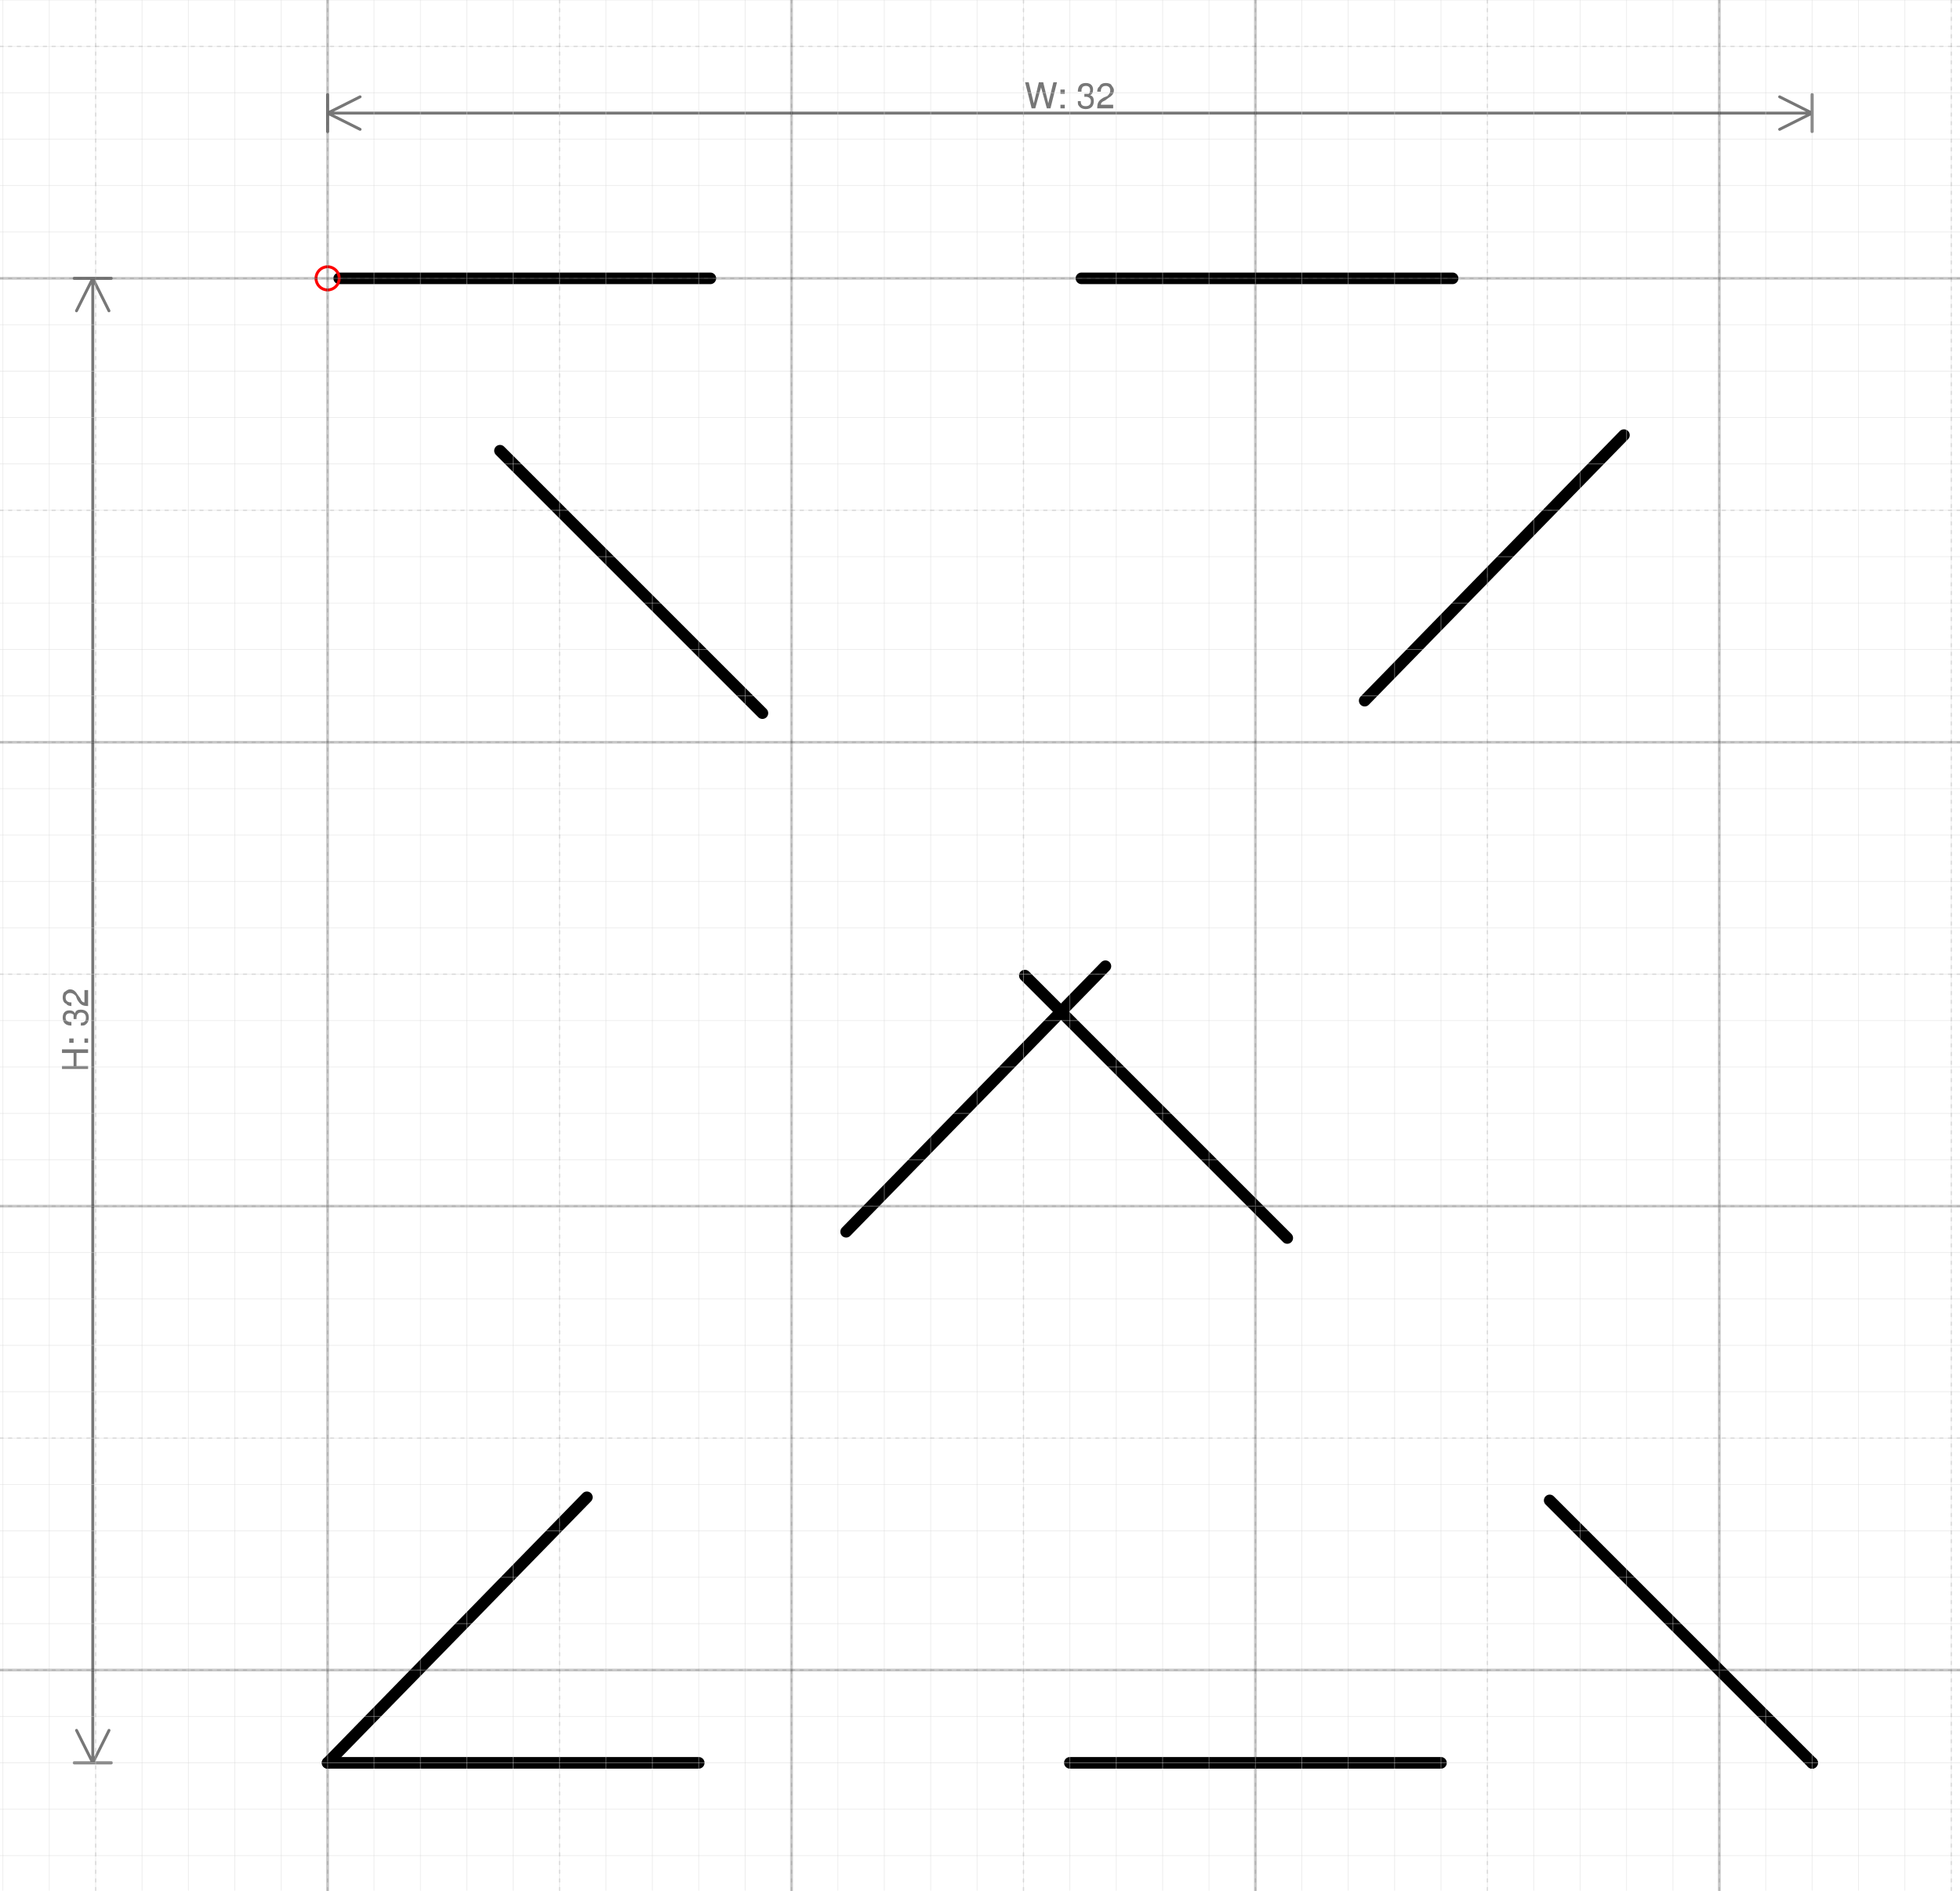
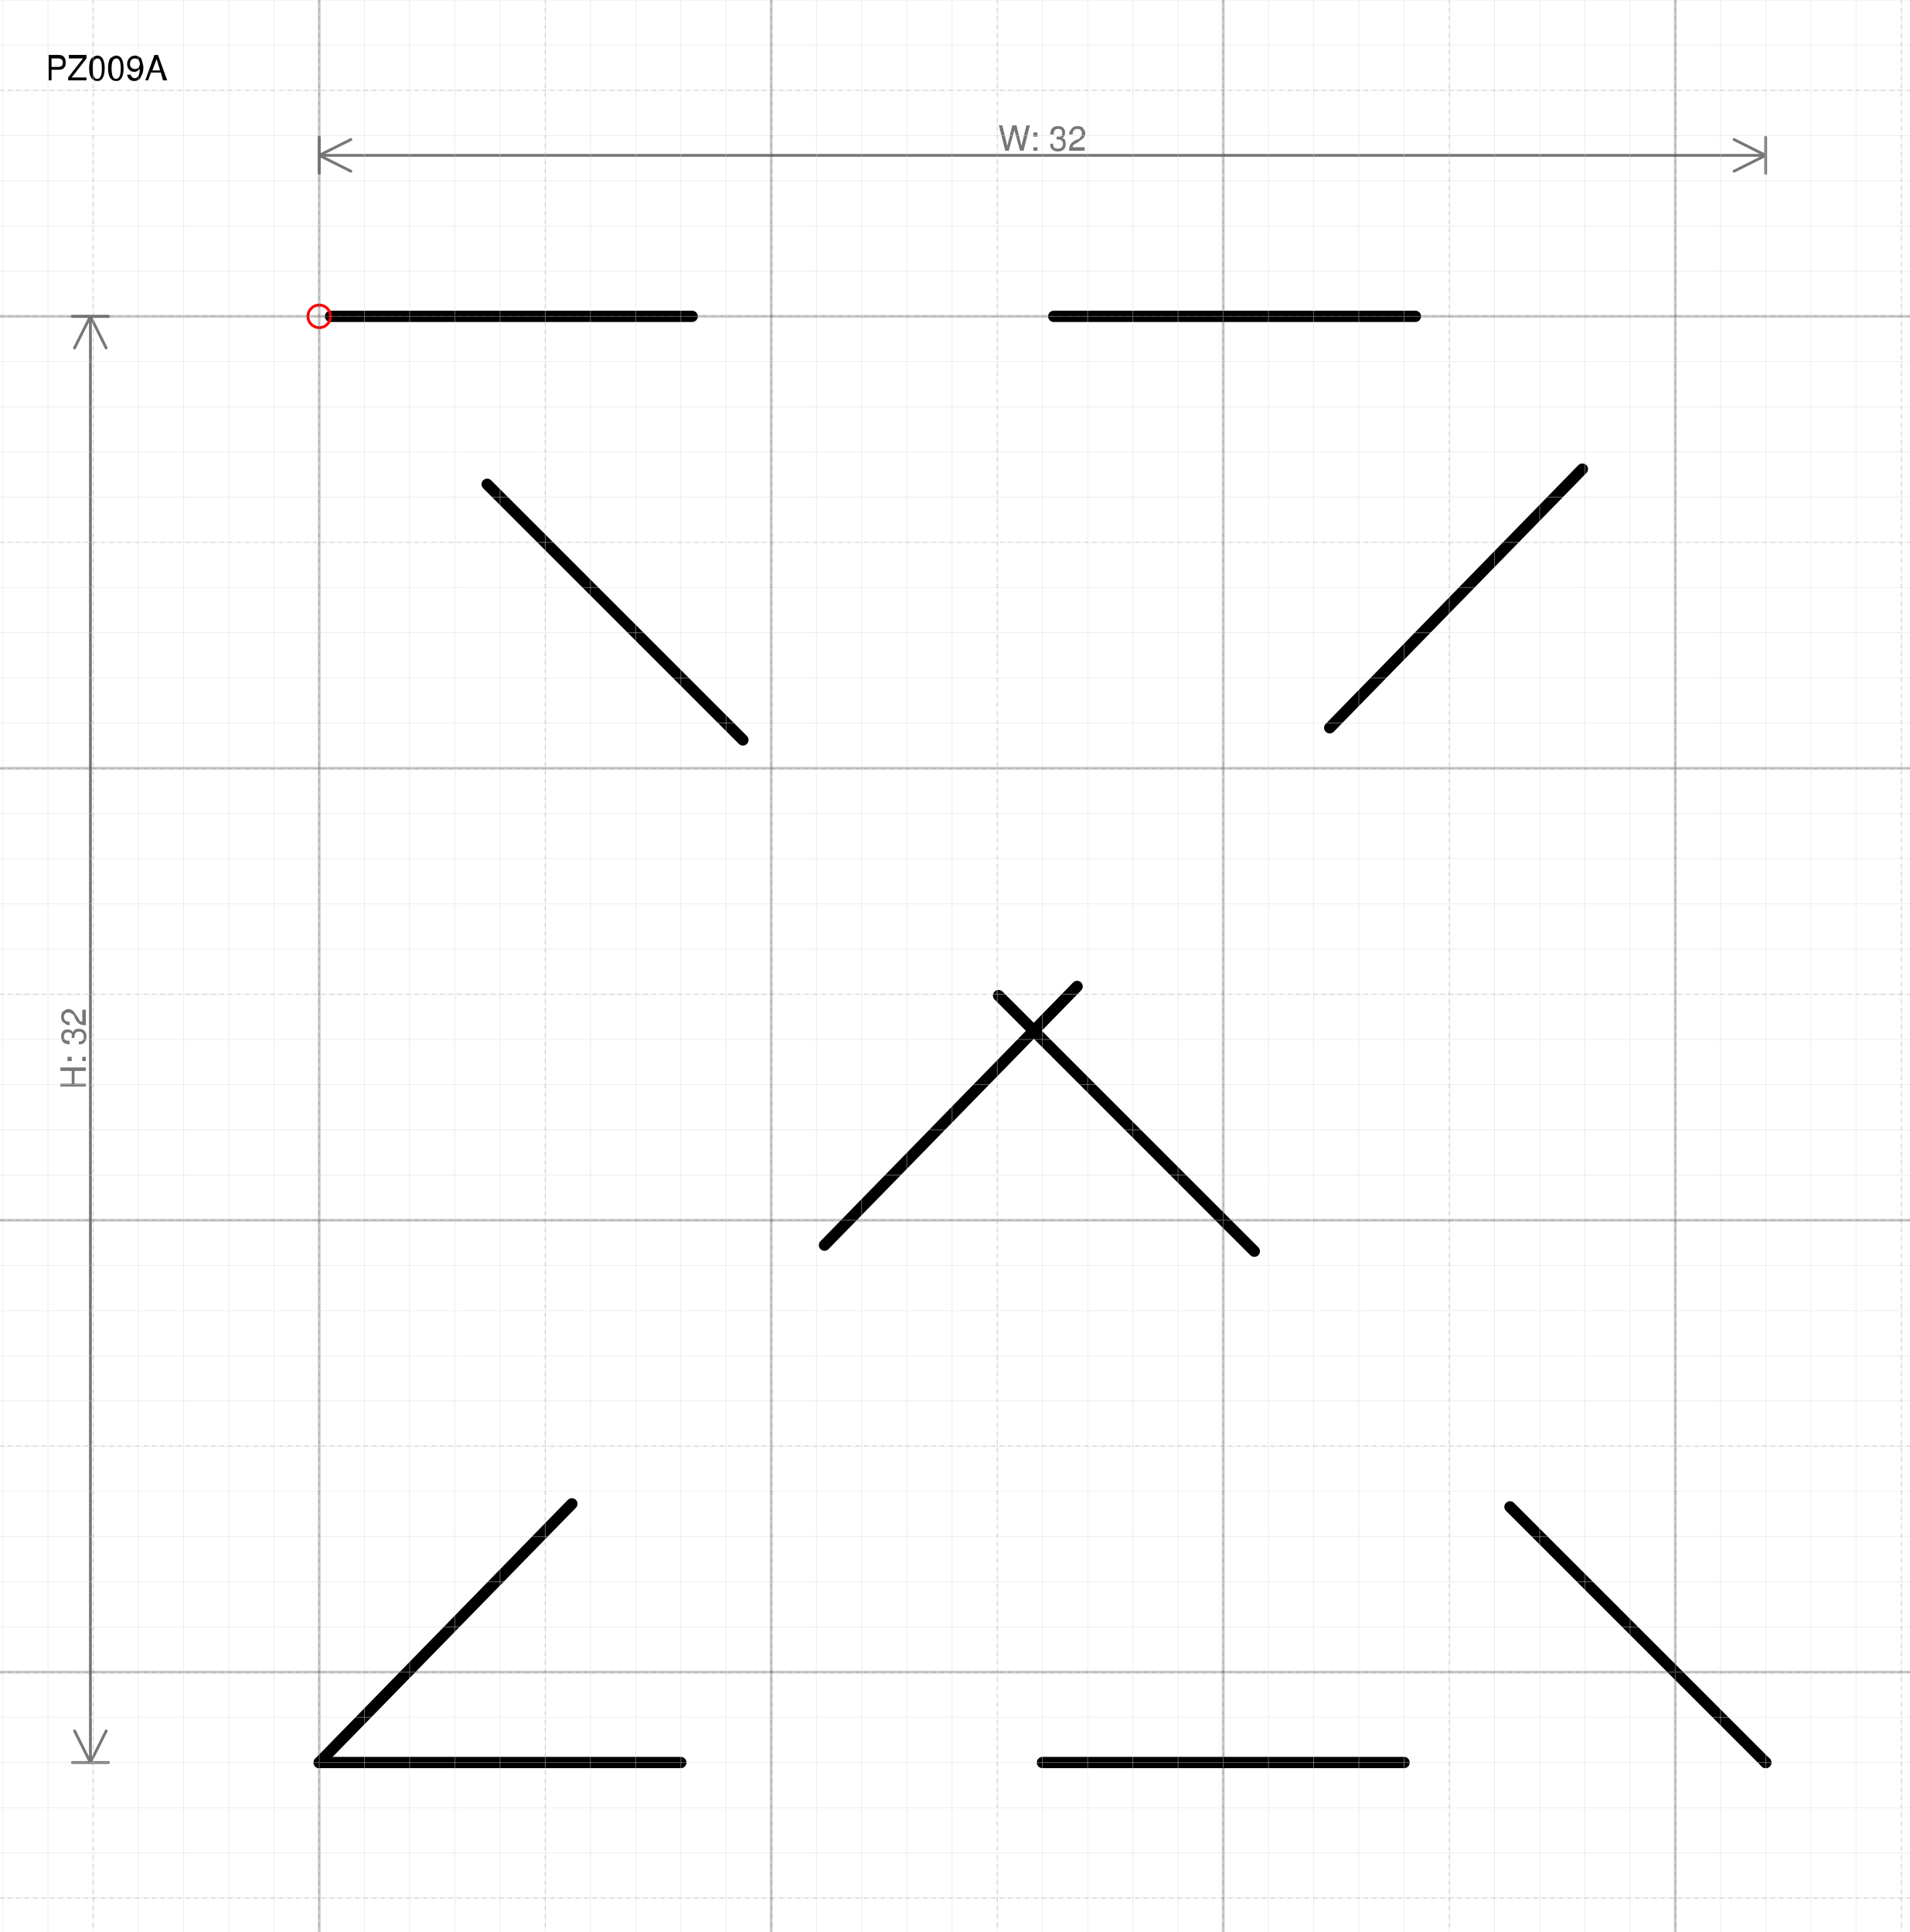
- <svg xmlns="http://www.w3.org/2000/svg" version="1.1" width="178.844mm" height="172.495mm" viewBox="-7.062 -6 42.25 40.75">
+ <svg xmlns="http://www.w3.org/2000/svg" version="1.1" width="178.844mm" height="180.961mm" viewBox="-7.062 -7 42.25 42.75">
  <defs vector-effect="non-scaling-stroke" />
  <g>
    <g id="cell-peApDoT60m2xcrVAQHTZ-4" layer="Symbol">
      <path d="M32 32L0 0" fill="none" stroke="rgb(0, 0, 0)" stroke-miterlimit="10" stroke-dasharray="8 8" pointer-events="stroke" stroke-width="0.25" stroke-linecap="round" stroke-linejoin="round" />
    </g>
    <g id="cell-N9xC9UDItTO5fvtGcUtt-4" layer="Symbol">
      <path d="M0 32L32 32" fill="none" stroke="rgb(0, 0, 0)" stroke-miterlimit="10" stroke-dasharray="8 8" pointer-events="stroke" stroke-width="0.25" stroke-linecap="round" stroke-linejoin="round" />
    </g>
    <g id="cell-peApDoT60m2xcrVAQHTZ-1" layer="Symbol">
      <path d="M0 32L31 0.25" fill="none" stroke="rgb(0, 0, 0)" stroke-miterlimit="10" stroke-dasharray="8 8" pointer-events="stroke" stroke-width="0.25" stroke-linecap="round" stroke-linejoin="round" />
    </g>
    <g id="cell-peApDoT60m2xcrVAQHTZ-0" layer="Symbol">
      <path d="M0.25 0L31.75 0" fill="none" stroke="rgb(0, 0, 0)" stroke-miterlimit="10" stroke-dasharray="8 8" pointer-events="stroke" stroke-width="0.25" stroke-linecap="round" stroke-linejoin="round" />
    </g>
    <g id="cell-peApDoT60m2xcrVAQHTZ-3" content="&lt;object label=&quot;origo&quot;/&gt;" data-label="origo" layer="Origo">
      <ellipse cx="0" cy="0" rx="0.25" ry="0.25" fill="none" stroke="#ff0000" vector-effect="non-scaling-stroke" />
    </g>
  </g>
  <g layer="Dimension">
    <text x="16" y="-3.663" font-size="0.2mm" font-family="Helvetica" text-anchor="middle" fill="#777777" stroke-linecap="round" stroke-linejoin="round">W: 32</text>
    <path d="M0,-3.562 32,-3.562 M0,-3.562 0.7,-3.913 M0,-3.562 0.7,-3.212 M32,-3.562 31.3,-3.913 M32,-3.562 31.3,-3.212 M0,-3.163 0,-3.962 M32,-3.163 32,-3.962" stroke="#777777" vector-effect="non-scaling-stroke" stroke-linecap="round" stroke-linejoin="round" />
    <text x="-5.162" y="16.2" font-size="0.2mm" font-family="Helvetica" text-anchor="middle" fill="#777777" transform="rotate(-90 -5.1625 16.2)" stroke-linecap="round" stroke-linejoin="round">H: 32</text>
    <path d="M-5.062 0L-5.062 32M-5.062 0L-4.713 0.7M-5.062 0L-5.413 0.7M-5.062 32L-4.712 31.3M-5.062 32L-5.412 31.3M-5.463 0L-4.663 0M-5.462 32L-4.662 32" stroke="#777777" vector-effect="non-scaling-stroke" stroke-linecap="round" stroke-linejoin="round" />
  </g>
+   <g layer="SymbolRegistrationNumber">
+     <text x="-6.062" y="-5.222" font-size="0.2mm" font-family="Helvetica" text-anchor="start" fill="#000000" stroke-linecap="round" stroke-linejoin="round">PZ009A</text>
+   </g>
  <g layer="Grid">
    <g layer="Grid_micro">
+       <path d="M-7.062,-7 35.188,-7" fill="none" stroke="rgb(216, 216, 216)" stroke-opacity="0.5" stroke-width="0.25" vector-effect="non-scaling-stroke" stroke-linecap="round" stroke-linejoin="round" />
      <path d="M-7.062,-6 35.188,-6" fill="none" stroke="rgb(216, 216, 216)" stroke-opacity="0.5" stroke-width="0.25" vector-effect="non-scaling-stroke" stroke-linecap="round" stroke-linejoin="round" />
      <path d="M-7.062,-5 35.188,-5" fill="none" stroke="rgb(216, 216, 216)" stroke-opacity="0.5" stroke-width="0.25" vector-effect="non-scaling-stroke" stroke-linecap="round" stroke-linejoin="round" />
      <path d="M-7.062,-4 35.188,-4" fill="none" stroke="rgb(216, 216, 216)" stroke-opacity="0.5" stroke-width="0.25" vector-effect="non-scaling-stroke" stroke-linecap="round" stroke-linejoin="round" />
      <path d="M-7.062,-3 35.188,-3" fill="none" stroke="rgb(216, 216, 216)" stroke-opacity="0.5" stroke-width="0.25" vector-effect="non-scaling-stroke" stroke-linecap="round" stroke-linejoin="round" />
      <path d="M-7.062,-2 35.188,-2" fill="none" stroke="rgb(216, 216, 216)" stroke-opacity="0.5" stroke-width="0.25" vector-effect="non-scaling-stroke" stroke-linecap="round" stroke-linejoin="round" />
      <path d="M-7.062,-1 35.188,-1" fill="none" stroke="rgb(216, 216, 216)" stroke-opacity="0.5" stroke-width="0.25" vector-effect="non-scaling-stroke" stroke-linecap="round" stroke-linejoin="round" />
      <path d="M-7.062,0 35.188,0" fill="none" stroke="rgb(216, 216, 216)" stroke-opacity="0.5" stroke-width="0.25" vector-effect="non-scaling-stroke" stroke-linecap="round" stroke-linejoin="round" />
      <path d="M-7.062,1 35.188,1" fill="none" stroke="rgb(216, 216, 216)" stroke-opacity="0.5" stroke-width="0.25" vector-effect="non-scaling-stroke" stroke-linecap="round" stroke-linejoin="round" />
      <path d="M-7.062,2 35.188,2" fill="none" stroke="rgb(216, 216, 216)" stroke-opacity="0.5" stroke-width="0.25" vector-effect="non-scaling-stroke" stroke-linecap="round" stroke-linejoin="round" />
      <path d="M-7.062,3 35.188,3" fill="none" stroke="rgb(216, 216, 216)" stroke-opacity="0.5" stroke-width="0.25" vector-effect="non-scaling-stroke" stroke-linecap="round" stroke-linejoin="round" />
      <path d="M-7.062,4 35.188,4" fill="none" stroke="rgb(216, 216, 216)" stroke-opacity="0.5" stroke-width="0.25" vector-effect="non-scaling-stroke" stroke-linecap="round" stroke-linejoin="round" />
      <path d="M-7.062,5 35.188,5" fill="none" stroke="rgb(216, 216, 216)" stroke-opacity="0.5" stroke-width="0.25" vector-effect="non-scaling-stroke" stroke-linecap="round" stroke-linejoin="round" />
      <path d="M-7.062,6 35.188,6" fill="none" stroke="rgb(216, 216, 216)" stroke-opacity="0.5" stroke-width="0.25" vector-effect="non-scaling-stroke" stroke-linecap="round" stroke-linejoin="round" />
      <path d="M-7.062,7 35.188,7" fill="none" stroke="rgb(216, 216, 216)" stroke-opacity="0.5" stroke-width="0.25" vector-effect="non-scaling-stroke" stroke-linecap="round" stroke-linejoin="round" />
      <path d="M-7.062,8 35.188,8" fill="none" stroke="rgb(216, 216, 216)" stroke-opacity="0.5" stroke-width="0.25" vector-effect="non-scaling-stroke" stroke-linecap="round" stroke-linejoin="round" />
      <path d="M-7.062,9 35.188,9" fill="none" stroke="rgb(216, 216, 216)" stroke-opacity="0.5" stroke-width="0.25" vector-effect="non-scaling-stroke" stroke-linecap="round" stroke-linejoin="round" />
      <path d="M-7.062,10 35.188,10" fill="none" stroke="rgb(216, 216, 216)" stroke-opacity="0.5" stroke-width="0.25" vector-effect="non-scaling-stroke" stroke-linecap="round" stroke-linejoin="round" />
      <path d="M-7.062,11 35.188,11" fill="none" stroke="rgb(216, 216, 216)" stroke-opacity="0.5" stroke-width="0.25" vector-effect="non-scaling-stroke" stroke-linecap="round" stroke-linejoin="round" />
      <path d="M-7.062,12 35.188,12" fill="none" stroke="rgb(216, 216, 216)" stroke-opacity="0.5" stroke-width="0.25" vector-effect="non-scaling-stroke" stroke-linecap="round" stroke-linejoin="round" />
      <path d="M-7.062,13 35.188,13" fill="none" stroke="rgb(216, 216, 216)" stroke-opacity="0.5" stroke-width="0.25" vector-effect="non-scaling-stroke" stroke-linecap="round" stroke-linejoin="round" />
      <path d="M-7.062,14 35.188,14" fill="none" stroke="rgb(216, 216, 216)" stroke-opacity="0.5" stroke-width="0.25" vector-effect="non-scaling-stroke" stroke-linecap="round" stroke-linejoin="round" />
      <path d="M-7.062,15 35.188,15" fill="none" stroke="rgb(216, 216, 216)" stroke-opacity="0.5" stroke-width="0.25" vector-effect="non-scaling-stroke" stroke-linecap="round" stroke-linejoin="round" />
      <path d="M-7.062,16 35.188,16" fill="none" stroke="rgb(216, 216, 216)" stroke-opacity="0.5" stroke-width="0.25" vector-effect="non-scaling-stroke" stroke-linecap="round" stroke-linejoin="round" />
      <path d="M-7.062,17 35.188,17" fill="none" stroke="rgb(216, 216, 216)" stroke-opacity="0.5" stroke-width="0.25" vector-effect="non-scaling-stroke" stroke-linecap="round" stroke-linejoin="round" />
      <path d="M-7.062,18 35.188,18" fill="none" stroke="rgb(216, 216, 216)" stroke-opacity="0.5" stroke-width="0.25" vector-effect="non-scaling-stroke" stroke-linecap="round" stroke-linejoin="round" />
      <path d="M-7.062,19 35.188,19" fill="none" stroke="rgb(216, 216, 216)" stroke-opacity="0.5" stroke-width="0.25" vector-effect="non-scaling-stroke" stroke-linecap="round" stroke-linejoin="round" />
      <path d="M-7.062,20 35.188,20" fill="none" stroke="rgb(216, 216, 216)" stroke-opacity="0.5" stroke-width="0.25" vector-effect="non-scaling-stroke" stroke-linecap="round" stroke-linejoin="round" />
      <path d="M-7.062,21 35.188,21" fill="none" stroke="rgb(216, 216, 216)" stroke-opacity="0.5" stroke-width="0.25" vector-effect="non-scaling-stroke" stroke-linecap="round" stroke-linejoin="round" />
      <path d="M-7.062,22 35.188,22" fill="none" stroke="rgb(216, 216, 216)" stroke-opacity="0.5" stroke-width="0.25" vector-effect="non-scaling-stroke" stroke-linecap="round" stroke-linejoin="round" />
      <path d="M-7.062,23 35.188,23" fill="none" stroke="rgb(216, 216, 216)" stroke-opacity="0.5" stroke-width="0.25" vector-effect="non-scaling-stroke" stroke-linecap="round" stroke-linejoin="round" />
      <path d="M-7.062,24 35.188,24" fill="none" stroke="rgb(216, 216, 216)" stroke-opacity="0.5" stroke-width="0.25" vector-effect="non-scaling-stroke" stroke-linecap="round" stroke-linejoin="round" />
      <path d="M-7.062,25 35.188,25" fill="none" stroke="rgb(216, 216, 216)" stroke-opacity="0.5" stroke-width="0.25" vector-effect="non-scaling-stroke" stroke-linecap="round" stroke-linejoin="round" />
      <path d="M-7.062,26 35.188,26" fill="none" stroke="rgb(216, 216, 216)" stroke-opacity="0.5" stroke-width="0.25" vector-effect="non-scaling-stroke" stroke-linecap="round" stroke-linejoin="round" />
      <path d="M-7.062,27 35.188,27" fill="none" stroke="rgb(216, 216, 216)" stroke-opacity="0.5" stroke-width="0.25" vector-effect="non-scaling-stroke" stroke-linecap="round" stroke-linejoin="round" />
      <path d="M-7.062,28 35.188,28" fill="none" stroke="rgb(216, 216, 216)" stroke-opacity="0.5" stroke-width="0.25" vector-effect="non-scaling-stroke" stroke-linecap="round" stroke-linejoin="round" />
      <path d="M-7.062,29 35.188,29" fill="none" stroke="rgb(216, 216, 216)" stroke-opacity="0.5" stroke-width="0.25" vector-effect="non-scaling-stroke" stroke-linecap="round" stroke-linejoin="round" />
      <path d="M-7.062,30 35.188,30" fill="none" stroke="rgb(216, 216, 216)" stroke-opacity="0.5" stroke-width="0.25" vector-effect="non-scaling-stroke" stroke-linecap="round" stroke-linejoin="round" />
      <path d="M-7.062,31 35.188,31" fill="none" stroke="rgb(216, 216, 216)" stroke-opacity="0.5" stroke-width="0.25" vector-effect="non-scaling-stroke" stroke-linecap="round" stroke-linejoin="round" />
      <path d="M-7.062,32 35.188,32" fill="none" stroke="rgb(216, 216, 216)" stroke-opacity="0.5" stroke-width="0.25" vector-effect="non-scaling-stroke" stroke-linecap="round" stroke-linejoin="round" />
      <path d="M-7.062,33 35.188,33" fill="none" stroke="rgb(216, 216, 216)" stroke-opacity="0.5" stroke-width="0.25" vector-effect="non-scaling-stroke" stroke-linecap="round" stroke-linejoin="round" />
      <path d="M-7.062,34 35.188,34" fill="none" stroke="rgb(216, 216, 216)" stroke-opacity="0.5" stroke-width="0.25" vector-effect="non-scaling-stroke" stroke-linecap="round" stroke-linejoin="round" />
-       <path d="M-7,-6 -7,34.75" fill="none" stroke="rgb(216, 216, 216)" stroke-opacity="0.5" stroke-width="0.25" vector-effect="non-scaling-stroke" stroke-linecap="round" stroke-linejoin="round" />
-       <path d="M-6,-6 -6,34.75" fill="none" stroke="rgb(216, 216, 216)" stroke-opacity="0.5" stroke-width="0.25" vector-effect="non-scaling-stroke" stroke-linecap="round" stroke-linejoin="round" />
-       <path d="M-5,-6 -5,34.75" fill="none" stroke="rgb(216, 216, 216)" stroke-opacity="0.5" stroke-width="0.25" vector-effect="non-scaling-stroke" stroke-linecap="round" stroke-linejoin="round" />
-       <path d="M-4,-6 -4,34.75" fill="none" stroke="rgb(216, 216, 216)" stroke-opacity="0.5" stroke-width="0.25" vector-effect="non-scaling-stroke" stroke-linecap="round" stroke-linejoin="round" />
-       <path d="M-3,-6 -3,34.75" fill="none" stroke="rgb(216, 216, 216)" stroke-opacity="0.5" stroke-width="0.25" vector-effect="non-scaling-stroke" stroke-linecap="round" stroke-linejoin="round" />
-       <path d="M-2,-6 -2,34.75" fill="none" stroke="rgb(216, 216, 216)" stroke-opacity="0.5" stroke-width="0.25" vector-effect="non-scaling-stroke" stroke-linecap="round" stroke-linejoin="round" />
-       <path d="M-1,-6 -1,34.75" fill="none" stroke="rgb(216, 216, 216)" stroke-opacity="0.5" stroke-width="0.25" vector-effect="non-scaling-stroke" stroke-linecap="round" stroke-linejoin="round" />
-       <path d="M0,-6 0,34.75" fill="none" stroke="rgb(216, 216, 216)" stroke-opacity="0.5" stroke-width="0.25" vector-effect="non-scaling-stroke" stroke-linecap="round" stroke-linejoin="round" />
-       <path d="M1,-6 1,34.75" fill="none" stroke="rgb(216, 216, 216)" stroke-opacity="0.5" stroke-width="0.25" vector-effect="non-scaling-stroke" stroke-linecap="round" stroke-linejoin="round" />
-       <path d="M2,-6 2,34.75" fill="none" stroke="rgb(216, 216, 216)" stroke-opacity="0.5" stroke-width="0.25" vector-effect="non-scaling-stroke" stroke-linecap="round" stroke-linejoin="round" />
-       <path d="M3,-6 3,34.75" fill="none" stroke="rgb(216, 216, 216)" stroke-opacity="0.5" stroke-width="0.25" vector-effect="non-scaling-stroke" stroke-linecap="round" stroke-linejoin="round" />
-       <path d="M4,-6 4,34.75" fill="none" stroke="rgb(216, 216, 216)" stroke-opacity="0.5" stroke-width="0.25" vector-effect="non-scaling-stroke" stroke-linecap="round" stroke-linejoin="round" />
-       <path d="M5,-6 5,34.75" fill="none" stroke="rgb(216, 216, 216)" stroke-opacity="0.5" stroke-width="0.25" vector-effect="non-scaling-stroke" stroke-linecap="round" stroke-linejoin="round" />
-       <path d="M6,-6 6,34.75" fill="none" stroke="rgb(216, 216, 216)" stroke-opacity="0.5" stroke-width="0.25" vector-effect="non-scaling-stroke" stroke-linecap="round" stroke-linejoin="round" />
-       <path d="M7,-6 7,34.75" fill="none" stroke="rgb(216, 216, 216)" stroke-opacity="0.5" stroke-width="0.25" vector-effect="non-scaling-stroke" stroke-linecap="round" stroke-linejoin="round" />
-       <path d="M8,-6 8,34.75" fill="none" stroke="rgb(216, 216, 216)" stroke-opacity="0.5" stroke-width="0.25" vector-effect="non-scaling-stroke" stroke-linecap="round" stroke-linejoin="round" />
-       <path d="M9,-6 9,34.75" fill="none" stroke="rgb(216, 216, 216)" stroke-opacity="0.5" stroke-width="0.25" vector-effect="non-scaling-stroke" stroke-linecap="round" stroke-linejoin="round" />
-       <path d="M10,-6 10,34.75" fill="none" stroke="rgb(216, 216, 216)" stroke-opacity="0.5" stroke-width="0.25" vector-effect="non-scaling-stroke" stroke-linecap="round" stroke-linejoin="round" />
-       <path d="M11,-6 11,34.75" fill="none" stroke="rgb(216, 216, 216)" stroke-opacity="0.5" stroke-width="0.25" vector-effect="non-scaling-stroke" stroke-linecap="round" stroke-linejoin="round" />
-       <path d="M12,-6 12,34.75" fill="none" stroke="rgb(216, 216, 216)" stroke-opacity="0.5" stroke-width="0.25" vector-effect="non-scaling-stroke" stroke-linecap="round" stroke-linejoin="round" />
-       <path d="M13,-6 13,34.75" fill="none" stroke="rgb(216, 216, 216)" stroke-opacity="0.5" stroke-width="0.25" vector-effect="non-scaling-stroke" stroke-linecap="round" stroke-linejoin="round" />
-       <path d="M14,-6 14,34.75" fill="none" stroke="rgb(216, 216, 216)" stroke-opacity="0.5" stroke-width="0.25" vector-effect="non-scaling-stroke" stroke-linecap="round" stroke-linejoin="round" />
-       <path d="M15,-6 15,34.75" fill="none" stroke="rgb(216, 216, 216)" stroke-opacity="0.5" stroke-width="0.25" vector-effect="non-scaling-stroke" stroke-linecap="round" stroke-linejoin="round" />
-       <path d="M16,-6 16,34.75" fill="none" stroke="rgb(216, 216, 216)" stroke-opacity="0.5" stroke-width="0.25" vector-effect="non-scaling-stroke" stroke-linecap="round" stroke-linejoin="round" />
-       <path d="M17,-6 17,34.75" fill="none" stroke="rgb(216, 216, 216)" stroke-opacity="0.5" stroke-width="0.25" vector-effect="non-scaling-stroke" stroke-linecap="round" stroke-linejoin="round" />
-       <path d="M18,-6 18,34.75" fill="none" stroke="rgb(216, 216, 216)" stroke-opacity="0.5" stroke-width="0.25" vector-effect="non-scaling-stroke" stroke-linecap="round" stroke-linejoin="round" />
-       <path d="M19,-6 19,34.75" fill="none" stroke="rgb(216, 216, 216)" stroke-opacity="0.5" stroke-width="0.25" vector-effect="non-scaling-stroke" stroke-linecap="round" stroke-linejoin="round" />
-       <path d="M20,-6 20,34.75" fill="none" stroke="rgb(216, 216, 216)" stroke-opacity="0.5" stroke-width="0.25" vector-effect="non-scaling-stroke" stroke-linecap="round" stroke-linejoin="round" />
-       <path d="M21,-6 21,34.75" fill="none" stroke="rgb(216, 216, 216)" stroke-opacity="0.5" stroke-width="0.25" vector-effect="non-scaling-stroke" stroke-linecap="round" stroke-linejoin="round" />
-       <path d="M22,-6 22,34.75" fill="none" stroke="rgb(216, 216, 216)" stroke-opacity="0.5" stroke-width="0.25" vector-effect="non-scaling-stroke" stroke-linecap="round" stroke-linejoin="round" />
-       <path d="M23,-6 23,34.75" fill="none" stroke="rgb(216, 216, 216)" stroke-opacity="0.5" stroke-width="0.25" vector-effect="non-scaling-stroke" stroke-linecap="round" stroke-linejoin="round" />
-       <path d="M24,-6 24,34.75" fill="none" stroke="rgb(216, 216, 216)" stroke-opacity="0.5" stroke-width="0.25" vector-effect="non-scaling-stroke" stroke-linecap="round" stroke-linejoin="round" />
-       <path d="M25,-6 25,34.75" fill="none" stroke="rgb(216, 216, 216)" stroke-opacity="0.5" stroke-width="0.25" vector-effect="non-scaling-stroke" stroke-linecap="round" stroke-linejoin="round" />
-       <path d="M26,-6 26,34.75" fill="none" stroke="rgb(216, 216, 216)" stroke-opacity="0.5" stroke-width="0.25" vector-effect="non-scaling-stroke" stroke-linecap="round" stroke-linejoin="round" />
-       <path d="M27,-6 27,34.75" fill="none" stroke="rgb(216, 216, 216)" stroke-opacity="0.5" stroke-width="0.25" vector-effect="non-scaling-stroke" stroke-linecap="round" stroke-linejoin="round" />
-       <path d="M28,-6 28,34.75" fill="none" stroke="rgb(216, 216, 216)" stroke-opacity="0.5" stroke-width="0.25" vector-effect="non-scaling-stroke" stroke-linecap="round" stroke-linejoin="round" />
-       <path d="M29,-6 29,34.75" fill="none" stroke="rgb(216, 216, 216)" stroke-opacity="0.5" stroke-width="0.25" vector-effect="non-scaling-stroke" stroke-linecap="round" stroke-linejoin="round" />
-       <path d="M30,-6 30,34.75" fill="none" stroke="rgb(216, 216, 216)" stroke-opacity="0.5" stroke-width="0.25" vector-effect="non-scaling-stroke" stroke-linecap="round" stroke-linejoin="round" />
-       <path d="M31,-6 31,34.75" fill="none" stroke="rgb(216, 216, 216)" stroke-opacity="0.5" stroke-width="0.25" vector-effect="non-scaling-stroke" stroke-linecap="round" stroke-linejoin="round" />
-       <path d="M32,-6 32,34.75" fill="none" stroke="rgb(216, 216, 216)" stroke-opacity="0.5" stroke-width="0.25" vector-effect="non-scaling-stroke" stroke-linecap="round" stroke-linejoin="round" />
-       <path d="M33,-6 33,34.75" fill="none" stroke="rgb(216, 216, 216)" stroke-opacity="0.5" stroke-width="0.25" vector-effect="non-scaling-stroke" stroke-linecap="round" stroke-linejoin="round" />
-       <path d="M34,-6 34,34.75" fill="none" stroke="rgb(216, 216, 216)" stroke-opacity="0.5" stroke-width="0.25" vector-effect="non-scaling-stroke" stroke-linecap="round" stroke-linejoin="round" />
-       <path d="M35,-6 35,34.75" fill="none" stroke="rgb(216, 216, 216)" stroke-opacity="0.5" stroke-width="0.25" vector-effect="non-scaling-stroke" stroke-linecap="round" stroke-linejoin="round" />
+       <path d="M-7.062,35 35.188,35" fill="none" stroke="rgb(216, 216, 216)" stroke-opacity="0.5" stroke-width="0.25" vector-effect="non-scaling-stroke" stroke-linecap="round" stroke-linejoin="round" />
+       <path d="M-7,-7 -7,35.75" fill="none" stroke="rgb(216, 216, 216)" stroke-opacity="0.5" stroke-width="0.25" vector-effect="non-scaling-stroke" stroke-linecap="round" stroke-linejoin="round" />
+       <path d="M-6,-7 -6,35.75" fill="none" stroke="rgb(216, 216, 216)" stroke-opacity="0.5" stroke-width="0.25" vector-effect="non-scaling-stroke" stroke-linecap="round" stroke-linejoin="round" />
+       <path d="M-5,-7 -5,35.75" fill="none" stroke="rgb(216, 216, 216)" stroke-opacity="0.5" stroke-width="0.25" vector-effect="non-scaling-stroke" stroke-linecap="round" stroke-linejoin="round" />
+       <path d="M-4,-7 -4,35.75" fill="none" stroke="rgb(216, 216, 216)" stroke-opacity="0.5" stroke-width="0.25" vector-effect="non-scaling-stroke" stroke-linecap="round" stroke-linejoin="round" />
+       <path d="M-3,-7 -3,35.75" fill="none" stroke="rgb(216, 216, 216)" stroke-opacity="0.5" stroke-width="0.25" vector-effect="non-scaling-stroke" stroke-linecap="round" stroke-linejoin="round" />
+       <path d="M-2,-7 -2,35.75" fill="none" stroke="rgb(216, 216, 216)" stroke-opacity="0.5" stroke-width="0.25" vector-effect="non-scaling-stroke" stroke-linecap="round" stroke-linejoin="round" />
+       <path d="M-1,-7 -1,35.75" fill="none" stroke="rgb(216, 216, 216)" stroke-opacity="0.5" stroke-width="0.25" vector-effect="non-scaling-stroke" stroke-linecap="round" stroke-linejoin="round" />
+       <path d="M0,-7 0,35.75" fill="none" stroke="rgb(216, 216, 216)" stroke-opacity="0.5" stroke-width="0.25" vector-effect="non-scaling-stroke" stroke-linecap="round" stroke-linejoin="round" />
+       <path d="M1,-7 1,35.75" fill="none" stroke="rgb(216, 216, 216)" stroke-opacity="0.5" stroke-width="0.25" vector-effect="non-scaling-stroke" stroke-linecap="round" stroke-linejoin="round" />
+       <path d="M2,-7 2,35.75" fill="none" stroke="rgb(216, 216, 216)" stroke-opacity="0.5" stroke-width="0.25" vector-effect="non-scaling-stroke" stroke-linecap="round" stroke-linejoin="round" />
+       <path d="M3,-7 3,35.75" fill="none" stroke="rgb(216, 216, 216)" stroke-opacity="0.5" stroke-width="0.25" vector-effect="non-scaling-stroke" stroke-linecap="round" stroke-linejoin="round" />
+       <path d="M4,-7 4,35.75" fill="none" stroke="rgb(216, 216, 216)" stroke-opacity="0.5" stroke-width="0.25" vector-effect="non-scaling-stroke" stroke-linecap="round" stroke-linejoin="round" />
+       <path d="M5,-7 5,35.75" fill="none" stroke="rgb(216, 216, 216)" stroke-opacity="0.5" stroke-width="0.25" vector-effect="non-scaling-stroke" stroke-linecap="round" stroke-linejoin="round" />
+       <path d="M6,-7 6,35.75" fill="none" stroke="rgb(216, 216, 216)" stroke-opacity="0.5" stroke-width="0.25" vector-effect="non-scaling-stroke" stroke-linecap="round" stroke-linejoin="round" />
+       <path d="M7,-7 7,35.75" fill="none" stroke="rgb(216, 216, 216)" stroke-opacity="0.5" stroke-width="0.25" vector-effect="non-scaling-stroke" stroke-linecap="round" stroke-linejoin="round" />
+       <path d="M8,-7 8,35.75" fill="none" stroke="rgb(216, 216, 216)" stroke-opacity="0.5" stroke-width="0.25" vector-effect="non-scaling-stroke" stroke-linecap="round" stroke-linejoin="round" />
+       <path d="M9,-7 9,35.75" fill="none" stroke="rgb(216, 216, 216)" stroke-opacity="0.5" stroke-width="0.25" vector-effect="non-scaling-stroke" stroke-linecap="round" stroke-linejoin="round" />
+       <path d="M10,-7 10,35.75" fill="none" stroke="rgb(216, 216, 216)" stroke-opacity="0.5" stroke-width="0.25" vector-effect="non-scaling-stroke" stroke-linecap="round" stroke-linejoin="round" />
+       <path d="M11,-7 11,35.75" fill="none" stroke="rgb(216, 216, 216)" stroke-opacity="0.5" stroke-width="0.25" vector-effect="non-scaling-stroke" stroke-linecap="round" stroke-linejoin="round" />
+       <path d="M12,-7 12,35.75" fill="none" stroke="rgb(216, 216, 216)" stroke-opacity="0.5" stroke-width="0.25" vector-effect="non-scaling-stroke" stroke-linecap="round" stroke-linejoin="round" />
+       <path d="M13,-7 13,35.75" fill="none" stroke="rgb(216, 216, 216)" stroke-opacity="0.5" stroke-width="0.25" vector-effect="non-scaling-stroke" stroke-linecap="round" stroke-linejoin="round" />
+       <path d="M14,-7 14,35.75" fill="none" stroke="rgb(216, 216, 216)" stroke-opacity="0.5" stroke-width="0.25" vector-effect="non-scaling-stroke" stroke-linecap="round" stroke-linejoin="round" />
+       <path d="M15,-7 15,35.75" fill="none" stroke="rgb(216, 216, 216)" stroke-opacity="0.5" stroke-width="0.25" vector-effect="non-scaling-stroke" stroke-linecap="round" stroke-linejoin="round" />
+       <path d="M16,-7 16,35.75" fill="none" stroke="rgb(216, 216, 216)" stroke-opacity="0.5" stroke-width="0.25" vector-effect="non-scaling-stroke" stroke-linecap="round" stroke-linejoin="round" />
+       <path d="M17,-7 17,35.75" fill="none" stroke="rgb(216, 216, 216)" stroke-opacity="0.5" stroke-width="0.25" vector-effect="non-scaling-stroke" stroke-linecap="round" stroke-linejoin="round" />
+       <path d="M18,-7 18,35.75" fill="none" stroke="rgb(216, 216, 216)" stroke-opacity="0.5" stroke-width="0.25" vector-effect="non-scaling-stroke" stroke-linecap="round" stroke-linejoin="round" />
+       <path d="M19,-7 19,35.75" fill="none" stroke="rgb(216, 216, 216)" stroke-opacity="0.5" stroke-width="0.25" vector-effect="non-scaling-stroke" stroke-linecap="round" stroke-linejoin="round" />
+       <path d="M20,-7 20,35.75" fill="none" stroke="rgb(216, 216, 216)" stroke-opacity="0.5" stroke-width="0.25" vector-effect="non-scaling-stroke" stroke-linecap="round" stroke-linejoin="round" />
+       <path d="M21,-7 21,35.75" fill="none" stroke="rgb(216, 216, 216)" stroke-opacity="0.5" stroke-width="0.25" vector-effect="non-scaling-stroke" stroke-linecap="round" stroke-linejoin="round" />
+       <path d="M22,-7 22,35.75" fill="none" stroke="rgb(216, 216, 216)" stroke-opacity="0.5" stroke-width="0.25" vector-effect="non-scaling-stroke" stroke-linecap="round" stroke-linejoin="round" />
+       <path d="M23,-7 23,35.75" fill="none" stroke="rgb(216, 216, 216)" stroke-opacity="0.5" stroke-width="0.25" vector-effect="non-scaling-stroke" stroke-linecap="round" stroke-linejoin="round" />
+       <path d="M24,-7 24,35.75" fill="none" stroke="rgb(216, 216, 216)" stroke-opacity="0.5" stroke-width="0.25" vector-effect="non-scaling-stroke" stroke-linecap="round" stroke-linejoin="round" />
+       <path d="M25,-7 25,35.75" fill="none" stroke="rgb(216, 216, 216)" stroke-opacity="0.5" stroke-width="0.25" vector-effect="non-scaling-stroke" stroke-linecap="round" stroke-linejoin="round" />
+       <path d="M26,-7 26,35.75" fill="none" stroke="rgb(216, 216, 216)" stroke-opacity="0.5" stroke-width="0.25" vector-effect="non-scaling-stroke" stroke-linecap="round" stroke-linejoin="round" />
+       <path d="M27,-7 27,35.75" fill="none" stroke="rgb(216, 216, 216)" stroke-opacity="0.5" stroke-width="0.25" vector-effect="non-scaling-stroke" stroke-linecap="round" stroke-linejoin="round" />
+       <path d="M28,-7 28,35.75" fill="none" stroke="rgb(216, 216, 216)" stroke-opacity="0.5" stroke-width="0.25" vector-effect="non-scaling-stroke" stroke-linecap="round" stroke-linejoin="round" />
+       <path d="M29,-7 29,35.75" fill="none" stroke="rgb(216, 216, 216)" stroke-opacity="0.5" stroke-width="0.25" vector-effect="non-scaling-stroke" stroke-linecap="round" stroke-linejoin="round" />
+       <path d="M30,-7 30,35.75" fill="none" stroke="rgb(216, 216, 216)" stroke-opacity="0.5" stroke-width="0.25" vector-effect="non-scaling-stroke" stroke-linecap="round" stroke-linejoin="round" />
+       <path d="M31,-7 31,35.75" fill="none" stroke="rgb(216, 216, 216)" stroke-opacity="0.5" stroke-width="0.25" vector-effect="non-scaling-stroke" stroke-linecap="round" stroke-linejoin="round" />
+       <path d="M32,-7 32,35.75" fill="none" stroke="rgb(216, 216, 216)" stroke-opacity="0.5" stroke-width="0.25" vector-effect="non-scaling-stroke" stroke-linecap="round" stroke-linejoin="round" />
+       <path d="M33,-7 33,35.75" fill="none" stroke="rgb(216, 216, 216)" stroke-opacity="0.5" stroke-width="0.25" vector-effect="non-scaling-stroke" stroke-linecap="round" stroke-linejoin="round" />
+       <path d="M34,-7 34,35.75" fill="none" stroke="rgb(216, 216, 216)" stroke-opacity="0.5" stroke-width="0.25" vector-effect="non-scaling-stroke" stroke-linecap="round" stroke-linejoin="round" />
+       <path d="M35,-7 35,35.75" fill="none" stroke="rgb(216, 216, 216)" stroke-opacity="0.5" stroke-width="0.25" vector-effect="non-scaling-stroke" stroke-linecap="round" stroke-linejoin="round" />
    </g>
    <g layer="Grid_minor">
      <path d="M-7.062,-5 35.188,-5" fill="none" stroke="#7f7f7f" stroke-opacity="0.2" stroke-width="0.5" stroke-dasharray="1.0, 2.0" vector-effect="non-scaling-stroke" stroke-linecap="round" stroke-linejoin="round" />
      <path d="M-7.062,0 35.188,0" fill="none" stroke="#7f7f7f" stroke-opacity="0.2" stroke-width="0.5" stroke-dasharray="1.0, 2.0" vector-effect="non-scaling-stroke" stroke-linecap="round" stroke-linejoin="round" />
      <path d="M-7.062,5 35.188,5" fill="none" stroke="#7f7f7f" stroke-opacity="0.2" stroke-width="0.5" stroke-dasharray="1.0, 2.0" vector-effect="non-scaling-stroke" stroke-linecap="round" stroke-linejoin="round" />
      <path d="M-7.062,10 35.188,10" fill="none" stroke="#7f7f7f" stroke-opacity="0.2" stroke-width="0.5" stroke-dasharray="1.0, 2.0" vector-effect="non-scaling-stroke" stroke-linecap="round" stroke-linejoin="round" />
      <path d="M-7.062,15 35.188,15" fill="none" stroke="#7f7f7f" stroke-opacity="0.2" stroke-width="0.5" stroke-dasharray="1.0, 2.0" vector-effect="non-scaling-stroke" stroke-linecap="round" stroke-linejoin="round" />
      <path d="M-7.062,20 35.188,20" fill="none" stroke="#7f7f7f" stroke-opacity="0.2" stroke-width="0.5" stroke-dasharray="1.0, 2.0" vector-effect="non-scaling-stroke" stroke-linecap="round" stroke-linejoin="round" />
      <path d="M-7.062,25 35.188,25" fill="none" stroke="#7f7f7f" stroke-opacity="0.2" stroke-width="0.5" stroke-dasharray="1.0, 2.0" vector-effect="non-scaling-stroke" stroke-linecap="round" stroke-linejoin="round" />
      <path d="M-7.062,30 35.188,30" fill="none" stroke="#7f7f7f" stroke-opacity="0.2" stroke-width="0.5" stroke-dasharray="1.0, 2.0" vector-effect="non-scaling-stroke" stroke-linecap="round" stroke-linejoin="round" />
-       <path d="M-5,-6 -5,34.75" fill="none" stroke="#7f7f7f" stroke-opacity="0.2" stroke-width="0.5" stroke-dasharray="1.0, 2.0" vector-effect="non-scaling-stroke" stroke-linecap="round" stroke-linejoin="round" />
-       <path d="M0,-6 0,34.75" fill="none" stroke="#7f7f7f" stroke-opacity="0.2" stroke-width="0.5" stroke-dasharray="1.0, 2.0" vector-effect="non-scaling-stroke" stroke-linecap="round" stroke-linejoin="round" />
-       <path d="M5,-6 5,34.75" fill="none" stroke="#7f7f7f" stroke-opacity="0.2" stroke-width="0.5" stroke-dasharray="1.0, 2.0" vector-effect="non-scaling-stroke" stroke-linecap="round" stroke-linejoin="round" />
-       <path d="M10,-6 10,34.75" fill="none" stroke="#7f7f7f" stroke-opacity="0.2" stroke-width="0.5" stroke-dasharray="1.0, 2.0" vector-effect="non-scaling-stroke" stroke-linecap="round" stroke-linejoin="round" />
-       <path d="M15,-6 15,34.75" fill="none" stroke="#7f7f7f" stroke-opacity="0.2" stroke-width="0.5" stroke-dasharray="1.0, 2.0" vector-effect="non-scaling-stroke" stroke-linecap="round" stroke-linejoin="round" />
-       <path d="M20,-6 20,34.75" fill="none" stroke="#7f7f7f" stroke-opacity="0.2" stroke-width="0.5" stroke-dasharray="1.0, 2.0" vector-effect="non-scaling-stroke" stroke-linecap="round" stroke-linejoin="round" />
-       <path d="M25,-6 25,34.75" fill="none" stroke="#7f7f7f" stroke-opacity="0.2" stroke-width="0.5" stroke-dasharray="1.0, 2.0" vector-effect="non-scaling-stroke" stroke-linecap="round" stroke-linejoin="round" />
-       <path d="M30,-6 30,34.75" fill="none" stroke="#7f7f7f" stroke-opacity="0.2" stroke-width="0.5" stroke-dasharray="1.0, 2.0" vector-effect="non-scaling-stroke" stroke-linecap="round" stroke-linejoin="round" />
-       <path d="M35,-6 35,34.75" fill="none" stroke="#7f7f7f" stroke-opacity="0.2" stroke-width="0.5" stroke-dasharray="1.0, 2.0" vector-effect="non-scaling-stroke" stroke-linecap="round" stroke-linejoin="round" />
+       <path d="M-7.062,35 35.188,35" fill="none" stroke="#7f7f7f" stroke-opacity="0.2" stroke-width="0.5" stroke-dasharray="1.0, 2.0" vector-effect="non-scaling-stroke" stroke-linecap="round" stroke-linejoin="round" />
+       <path d="M-5,-7 -5,35.75" fill="none" stroke="#7f7f7f" stroke-opacity="0.2" stroke-width="0.5" stroke-dasharray="1.0, 2.0" vector-effect="non-scaling-stroke" stroke-linecap="round" stroke-linejoin="round" />
+       <path d="M0,-7 0,35.75" fill="none" stroke="#7f7f7f" stroke-opacity="0.2" stroke-width="0.5" stroke-dasharray="1.0, 2.0" vector-effect="non-scaling-stroke" stroke-linecap="round" stroke-linejoin="round" />
+       <path d="M5,-7 5,35.75" fill="none" stroke="#7f7f7f" stroke-opacity="0.2" stroke-width="0.5" stroke-dasharray="1.0, 2.0" vector-effect="non-scaling-stroke" stroke-linecap="round" stroke-linejoin="round" />
+       <path d="M10,-7 10,35.75" fill="none" stroke="#7f7f7f" stroke-opacity="0.2" stroke-width="0.5" stroke-dasharray="1.0, 2.0" vector-effect="non-scaling-stroke" stroke-linecap="round" stroke-linejoin="round" />
+       <path d="M15,-7 15,35.75" fill="none" stroke="#7f7f7f" stroke-opacity="0.2" stroke-width="0.5" stroke-dasharray="1.0, 2.0" vector-effect="non-scaling-stroke" stroke-linecap="round" stroke-linejoin="round" />
+       <path d="M20,-7 20,35.75" fill="none" stroke="#7f7f7f" stroke-opacity="0.2" stroke-width="0.5" stroke-dasharray="1.0, 2.0" vector-effect="non-scaling-stroke" stroke-linecap="round" stroke-linejoin="round" />
+       <path d="M25,-7 25,35.75" fill="none" stroke="#7f7f7f" stroke-opacity="0.2" stroke-width="0.5" stroke-dasharray="1.0, 2.0" vector-effect="non-scaling-stroke" stroke-linecap="round" stroke-linejoin="round" />
+       <path d="M30,-7 30,35.75" fill="none" stroke="#7f7f7f" stroke-opacity="0.2" stroke-width="0.5" stroke-dasharray="1.0, 2.0" vector-effect="non-scaling-stroke" stroke-linecap="round" stroke-linejoin="round" />
+       <path d="M35,-7 35,35.75" fill="none" stroke="#7f7f7f" stroke-opacity="0.2" stroke-width="0.5" stroke-dasharray="1.0, 2.0" vector-effect="non-scaling-stroke" stroke-linecap="round" stroke-linejoin="round" />
    </g>
    <g layer="Grid_major">
      <path d="M-7.062,0 35.188,0" fill="none" stroke="#0f0f0f" stroke-opacity="0.2" stroke-width="1" vector-effect="non-scaling-stroke" stroke-linecap="round" stroke-linejoin="round" />
      <path d="M-7.062,10 35.188,10" fill="none" stroke="#0f0f0f" stroke-opacity="0.2" stroke-width="1" vector-effect="non-scaling-stroke" stroke-linecap="round" stroke-linejoin="round" />
      <path d="M-7.062,20 35.188,20" fill="none" stroke="#0f0f0f" stroke-opacity="0.2" stroke-width="1" vector-effect="non-scaling-stroke" stroke-linecap="round" stroke-linejoin="round" />
      <path d="M-7.062,30 35.188,30" fill="none" stroke="#0f0f0f" stroke-opacity="0.2" stroke-width="1" vector-effect="non-scaling-stroke" stroke-linecap="round" stroke-linejoin="round" />
-       <path d="M0,-6 0,34.75" fill="none" stroke="#0f0f0f" stroke-opacity="0.2" stroke-width="1" vector-effect="non-scaling-stroke" stroke-linecap="round" stroke-linejoin="round" />
-       <path d="M10,-6 10,34.75" fill="none" stroke="#0f0f0f" stroke-opacity="0.2" stroke-width="1" vector-effect="non-scaling-stroke" stroke-linecap="round" stroke-linejoin="round" />
-       <path d="M20,-6 20,34.75" fill="none" stroke="#0f0f0f" stroke-opacity="0.2" stroke-width="1" vector-effect="non-scaling-stroke" stroke-linecap="round" stroke-linejoin="round" />
-       <path d="M30,-6 30,34.75" fill="none" stroke="#0f0f0f" stroke-opacity="0.2" stroke-width="1" vector-effect="non-scaling-stroke" stroke-linecap="round" stroke-linejoin="round" />
+       <path d="M0,-7 0,35.75" fill="none" stroke="#0f0f0f" stroke-opacity="0.2" stroke-width="1" vector-effect="non-scaling-stroke" stroke-linecap="round" stroke-linejoin="round" />
+       <path d="M10,-7 10,35.75" fill="none" stroke="#0f0f0f" stroke-opacity="0.2" stroke-width="1" vector-effect="non-scaling-stroke" stroke-linecap="round" stroke-linejoin="round" />
+       <path d="M20,-7 20,35.75" fill="none" stroke="#0f0f0f" stroke-opacity="0.2" stroke-width="1" vector-effect="non-scaling-stroke" stroke-linecap="round" stroke-linejoin="round" />
+       <path d="M30,-7 30,35.75" fill="none" stroke="#0f0f0f" stroke-opacity="0.2" stroke-width="1" vector-effect="non-scaling-stroke" stroke-linecap="round" stroke-linejoin="round" />
    </g>
  </g>
</svg>
